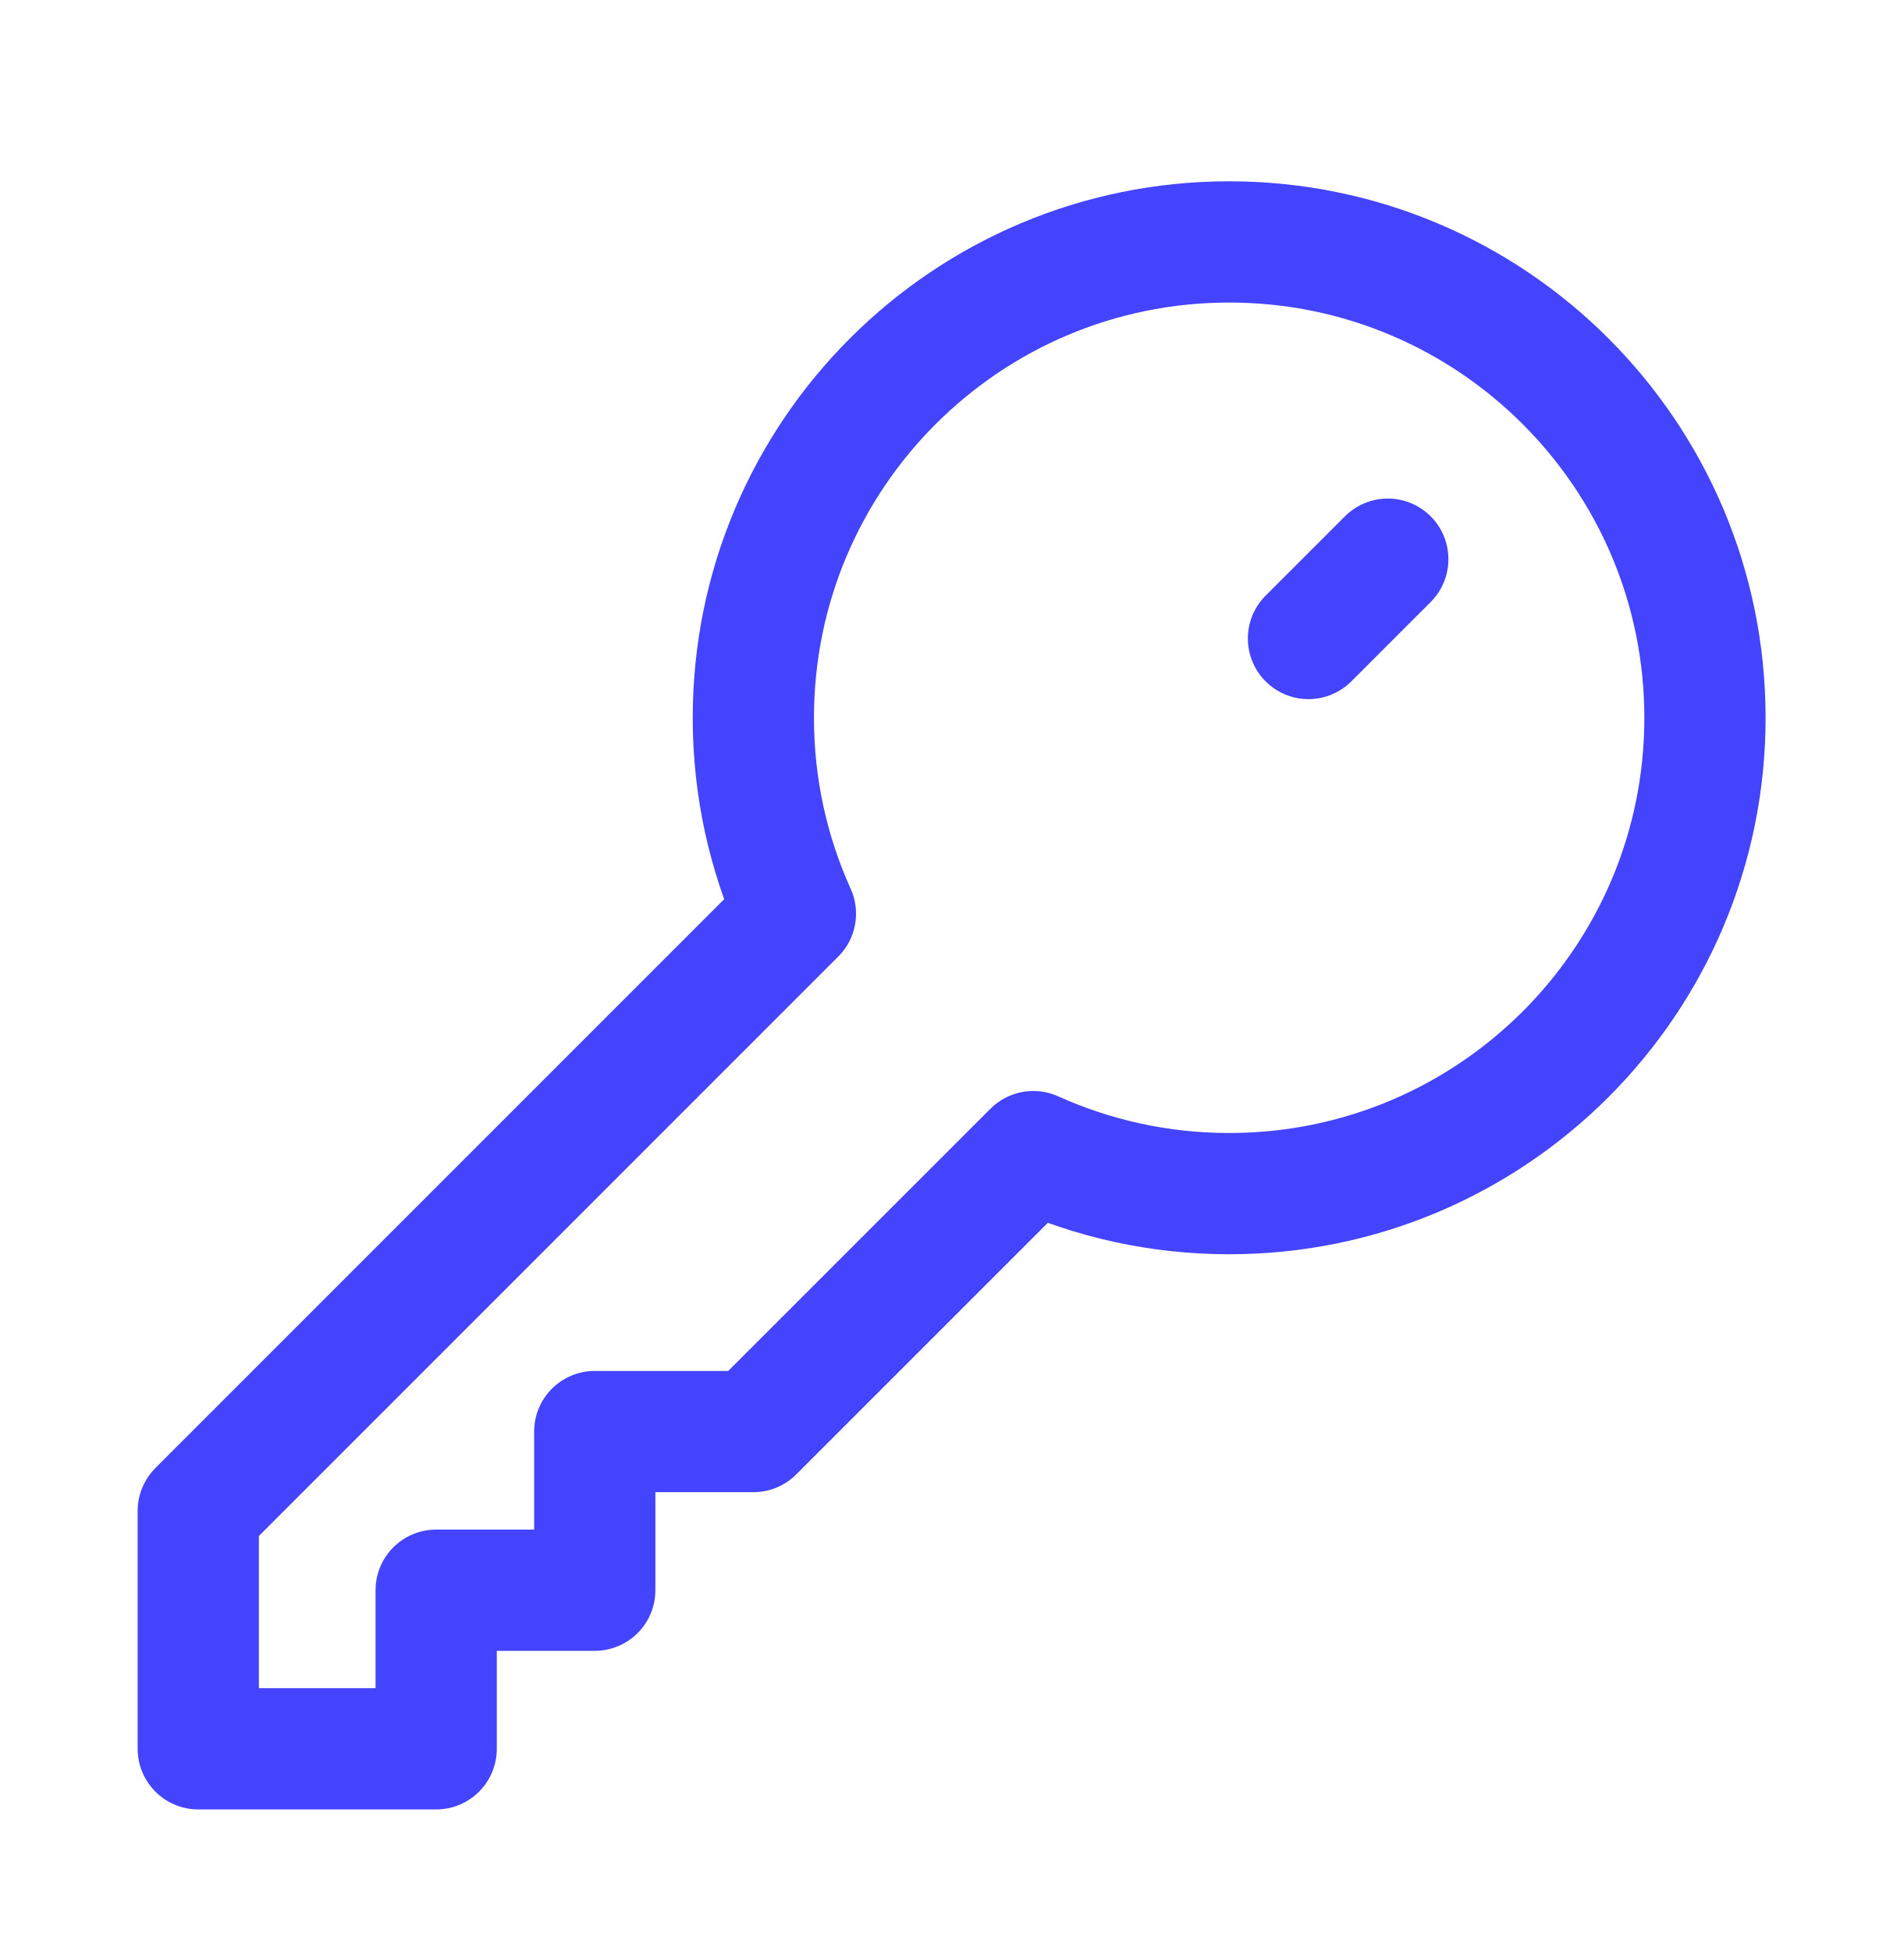
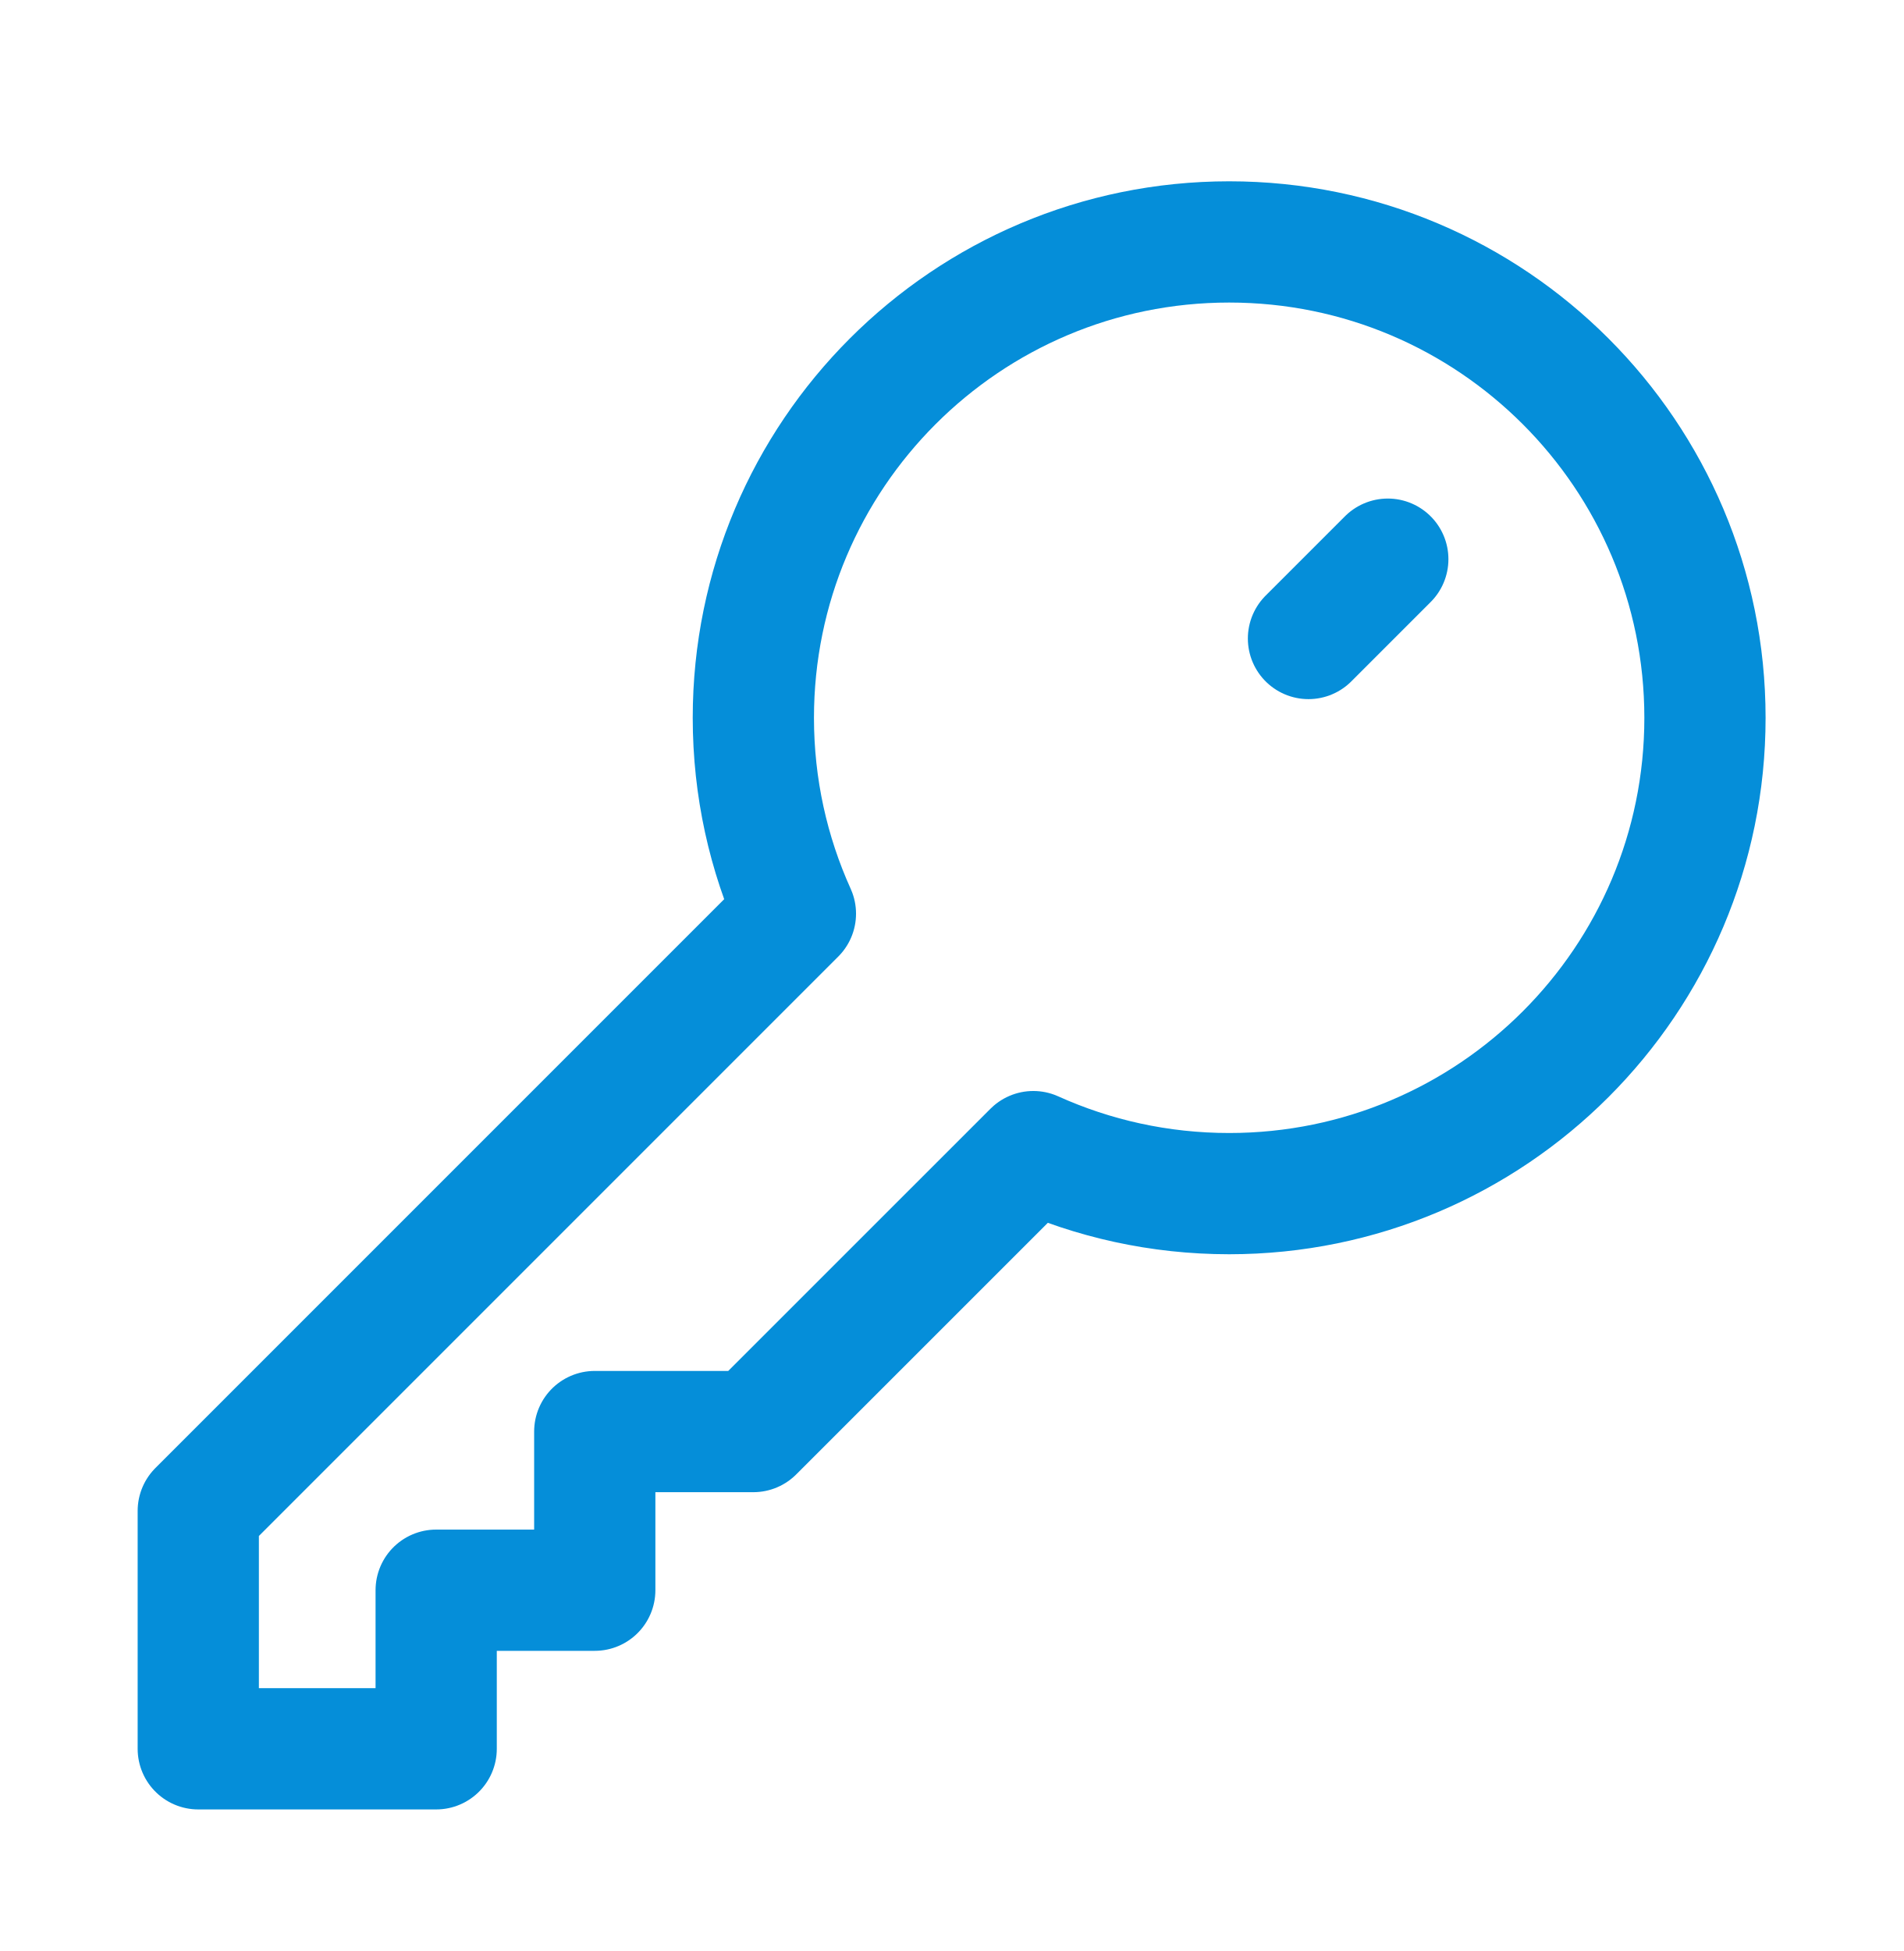
<svg xmlns="http://www.w3.org/2000/svg" width="40" height="41" viewBox="0 0 40 41" fill="none">
-   <path d="M25.833 25.084C31.356 25.084 35.833 20.607 35.833 15.085C35.833 9.562 31.356 5.084 25.833 5.084C20.311 5.084 15.833 9.562 15.833 15.085C15.833 16.552 16.149 17.945 16.717 19.201L4.167 31.751V36.751H9.167V33.418H12.5V30.084H15.833L21.717 24.201C22.973 24.768 24.366 25.084 25.833 25.084Z" stroke="#4444FF" stroke-width="2.548" stroke-linecap="round" stroke-linejoin="round" />
-   <path d="M29.167 11.751L27.5 13.418" stroke="#4444FF" stroke-width="2.548" stroke-linecap="round" stroke-linejoin="round" />
+   <path d="M25.833 25.084C31.356 25.084 35.833 20.607 35.833 15.085C35.833 9.562 31.356 5.084 25.833 5.084C20.311 5.084 15.833 9.562 15.833 15.085C15.833 16.552 16.149 17.945 16.717 19.201L4.167 31.751V36.751H9.167V33.418H12.5V30.084H15.833L21.717 24.201C22.973 24.768 24.366 25.084 25.833 25.084Z" stroke="#058ED9" stroke-width="2.548" stroke-linecap="round" stroke-linejoin="round" />
+   <path d="M29.167 11.751L27.5 13.418" stroke="#058ED9" stroke-width="2.548" stroke-linecap="round" stroke-linejoin="round" />
</svg>
